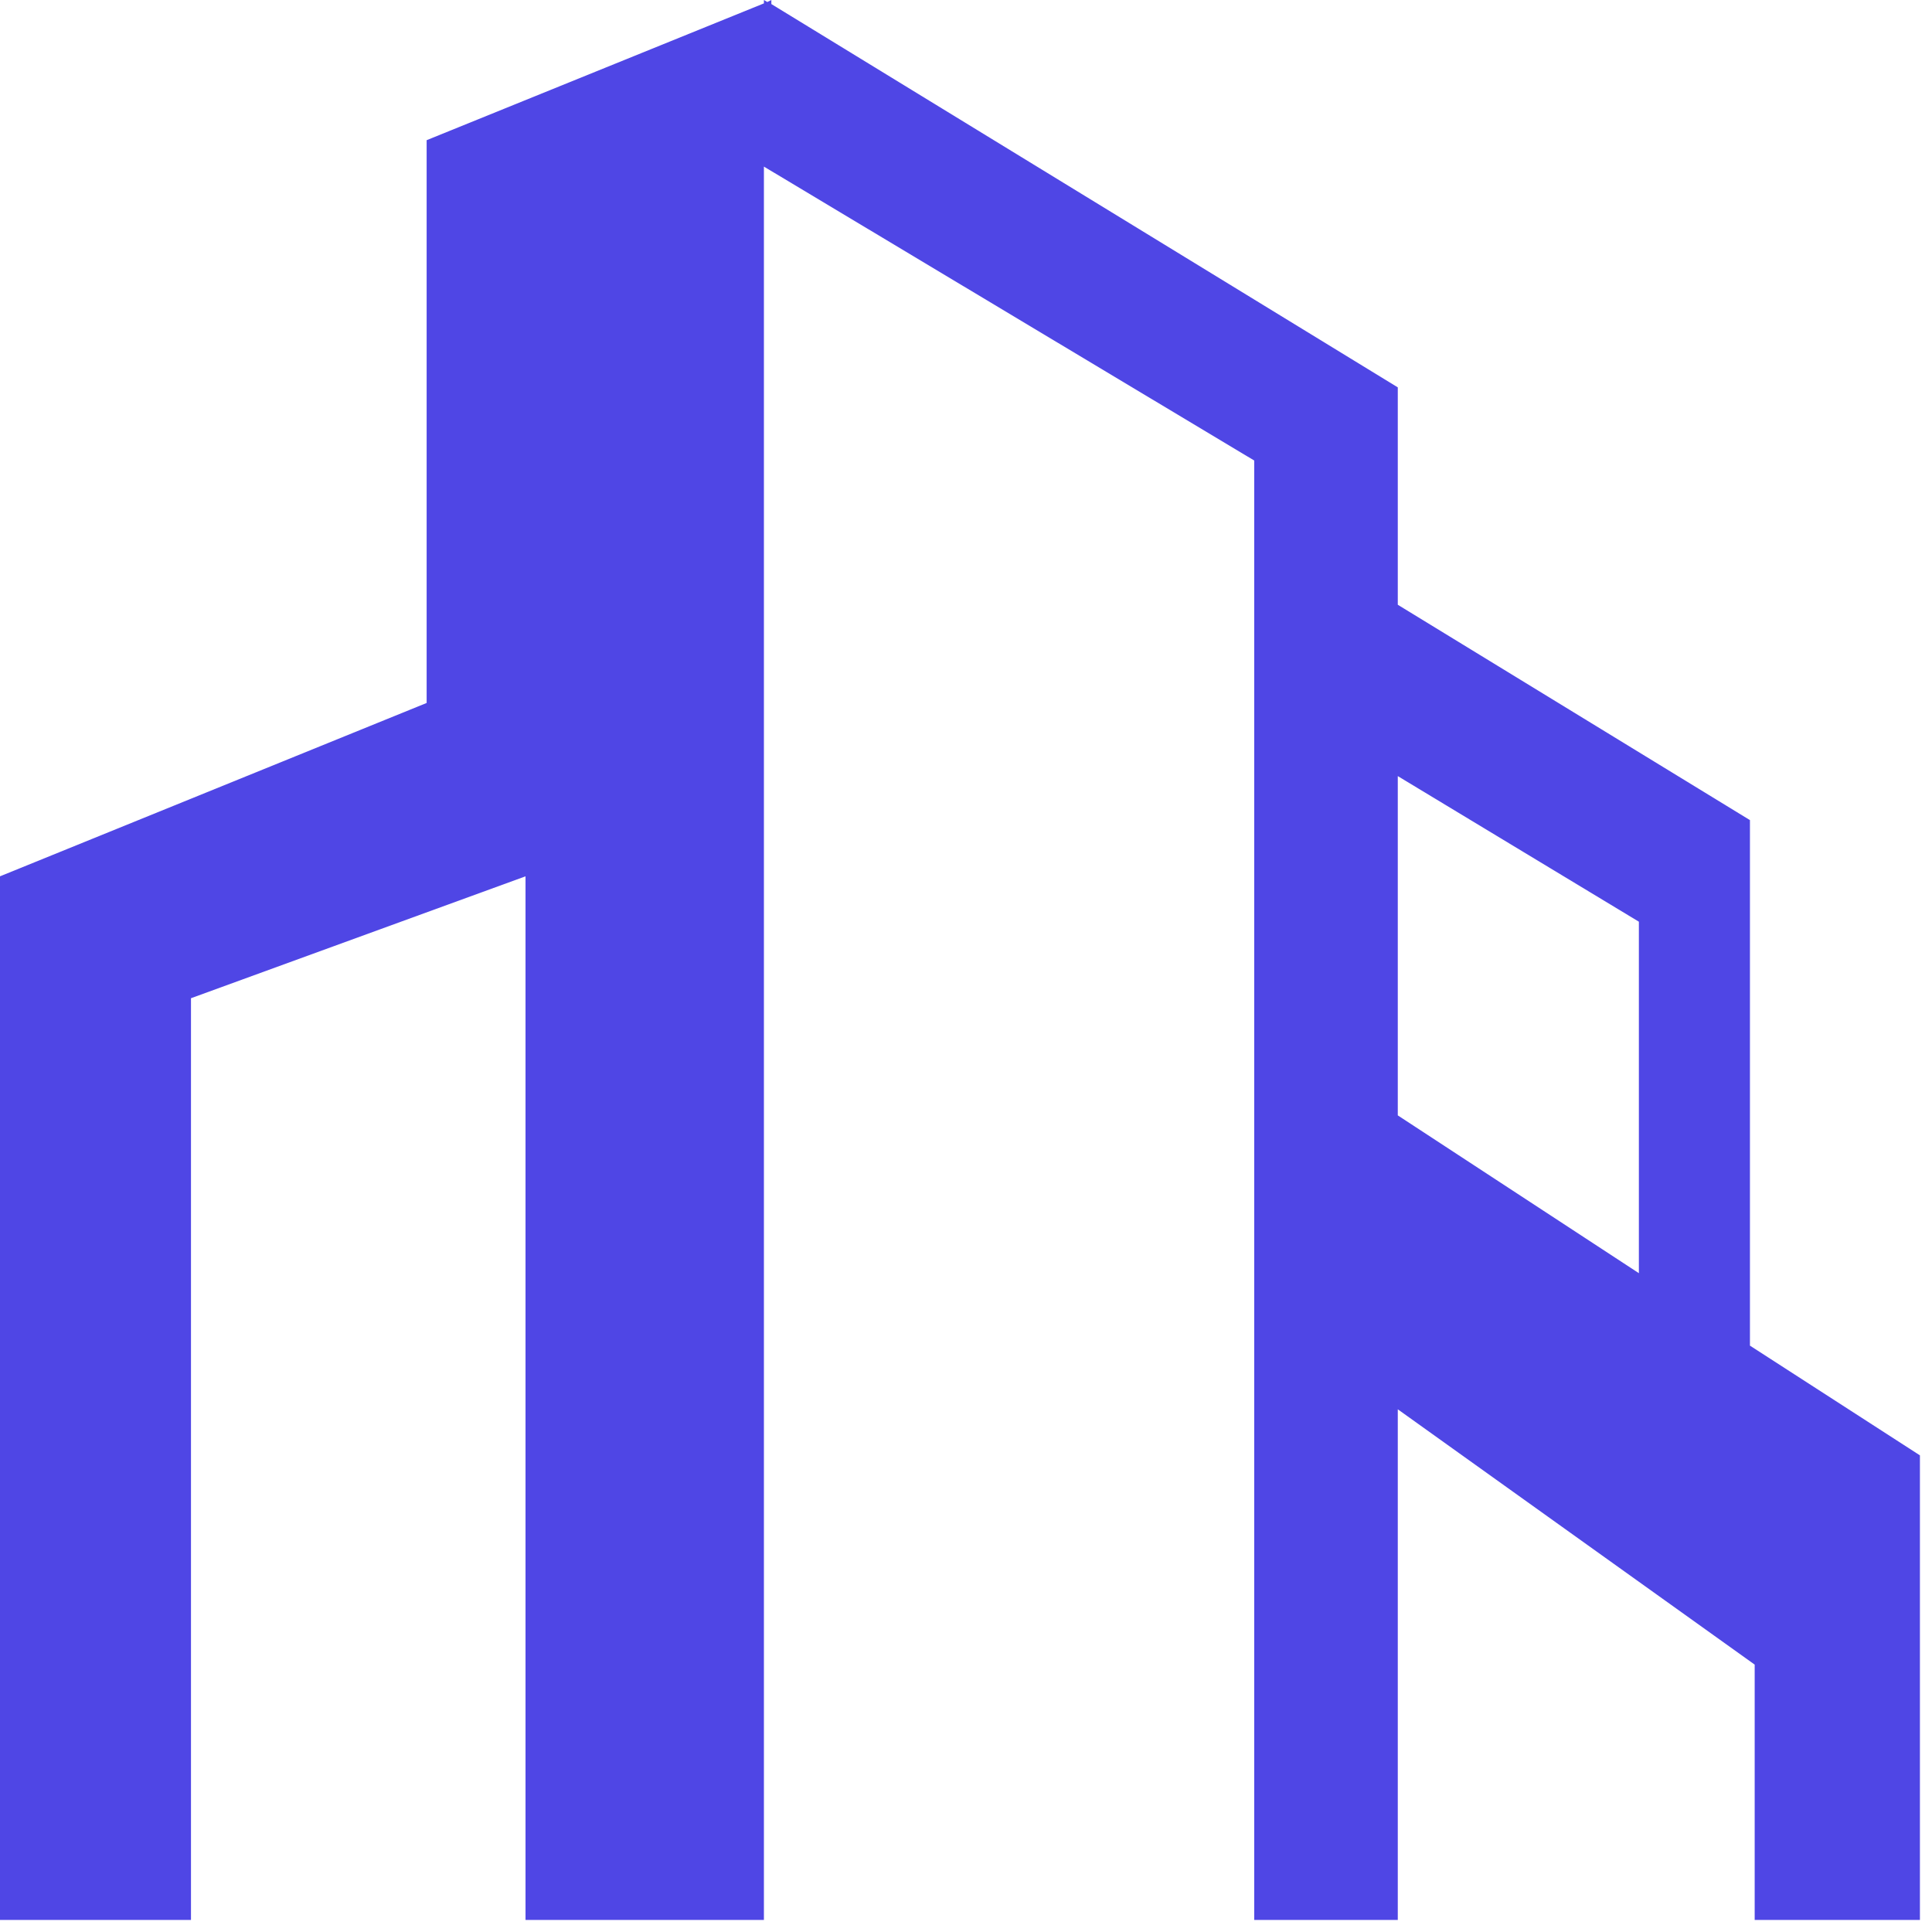
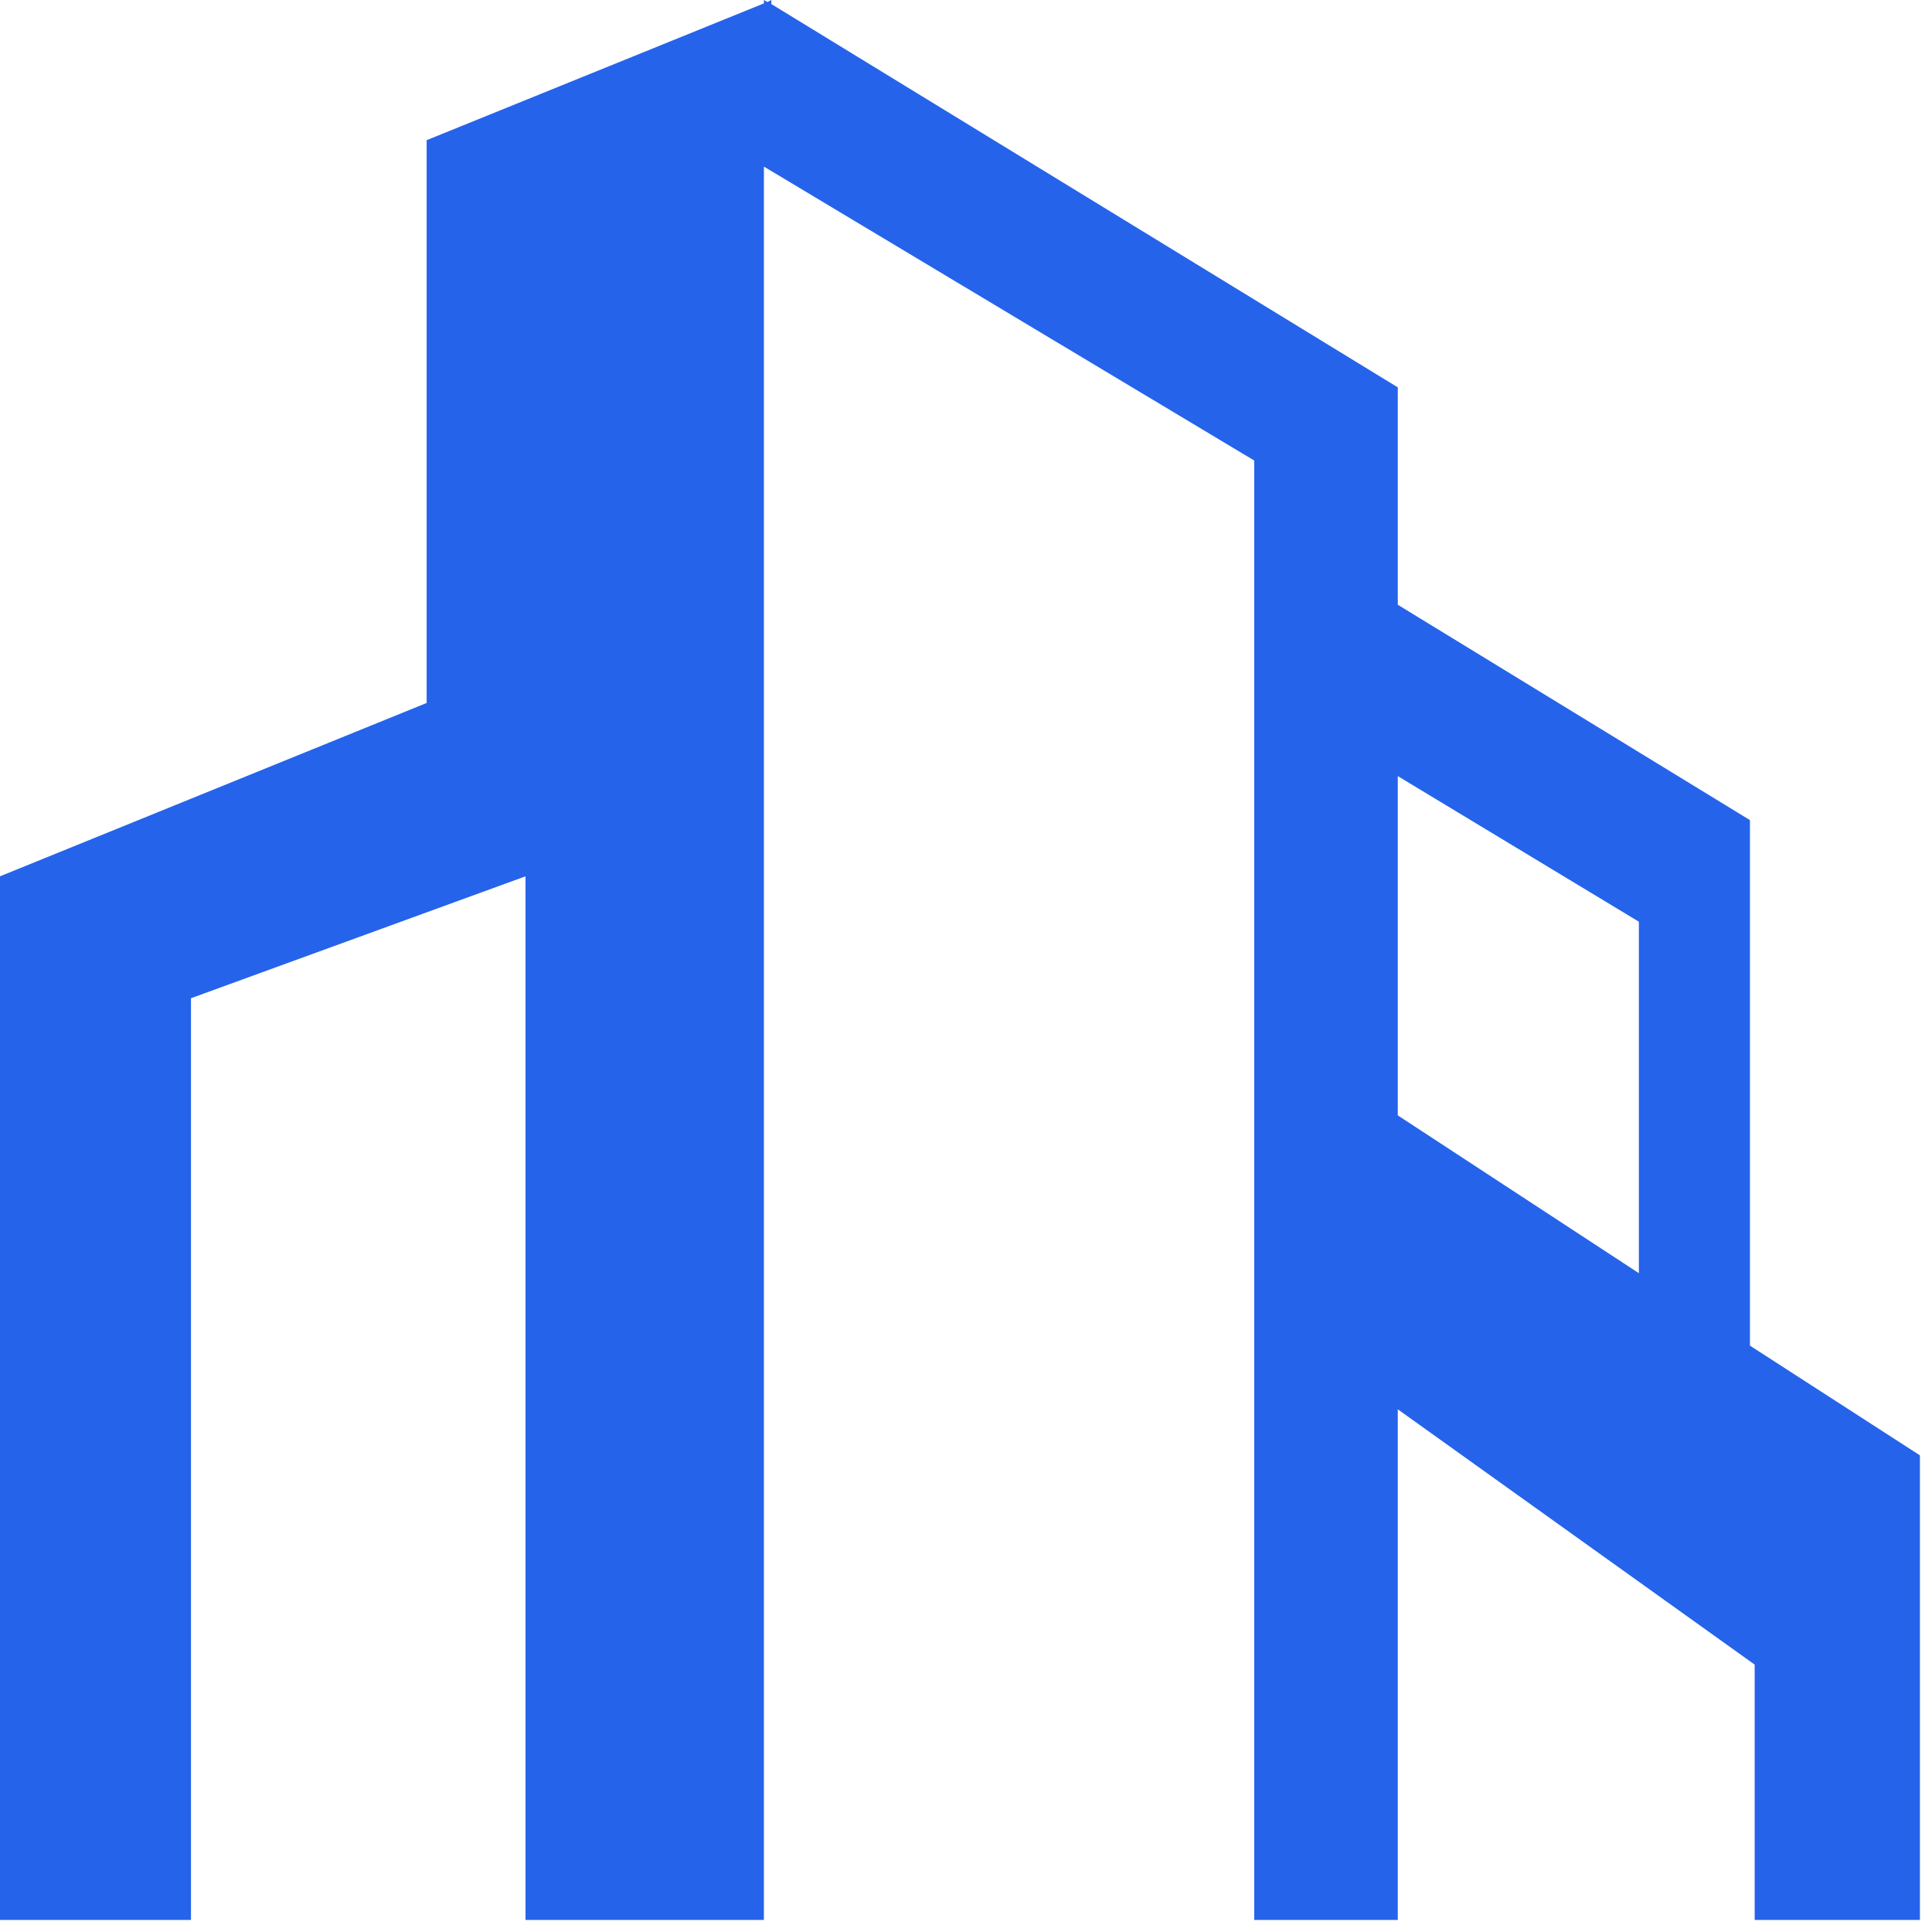
<svg xmlns="http://www.w3.org/2000/svg" width="100" height="100" viewBox="0 0 100 100" fill="none">
-   <path d="M9.885 51.668L27.201 45.358V99.375H27.517H39.54V8.623L64.918 23.836V99.375H68.599H70.281H72.349V72.945L90.822 86.16V99.375H99.375V75.329L90.577 69.65V42.449L72.349 31.302V20.05L39.925 0.21V0L39.715 0.105L39.54 0V0.175L22.083 7.256V36.385L0 45.358V99.375H9.885V51.668V51.668ZM72.349 40.171L84.828 47.707V65.9L72.349 57.732V40.171Z" fill="#4F46E5" />
+   <path d="M9.885 51.668L27.201 45.358V99.375H27.517H39.54V8.623L64.918 23.836V99.375H68.599H70.281H72.349V72.945L90.822 86.16V99.375H99.375V75.329L90.577 69.65V42.449L72.349 31.302V20.05L39.925 0.21V0L39.715 0.105L39.54 0V0.175L22.083 7.256V36.385L0 45.358V99.375H9.885V51.668V51.668ZM72.349 40.171L84.828 47.707V65.9L72.349 57.732V40.171Z" fill="#2563EB" />
</svg>
